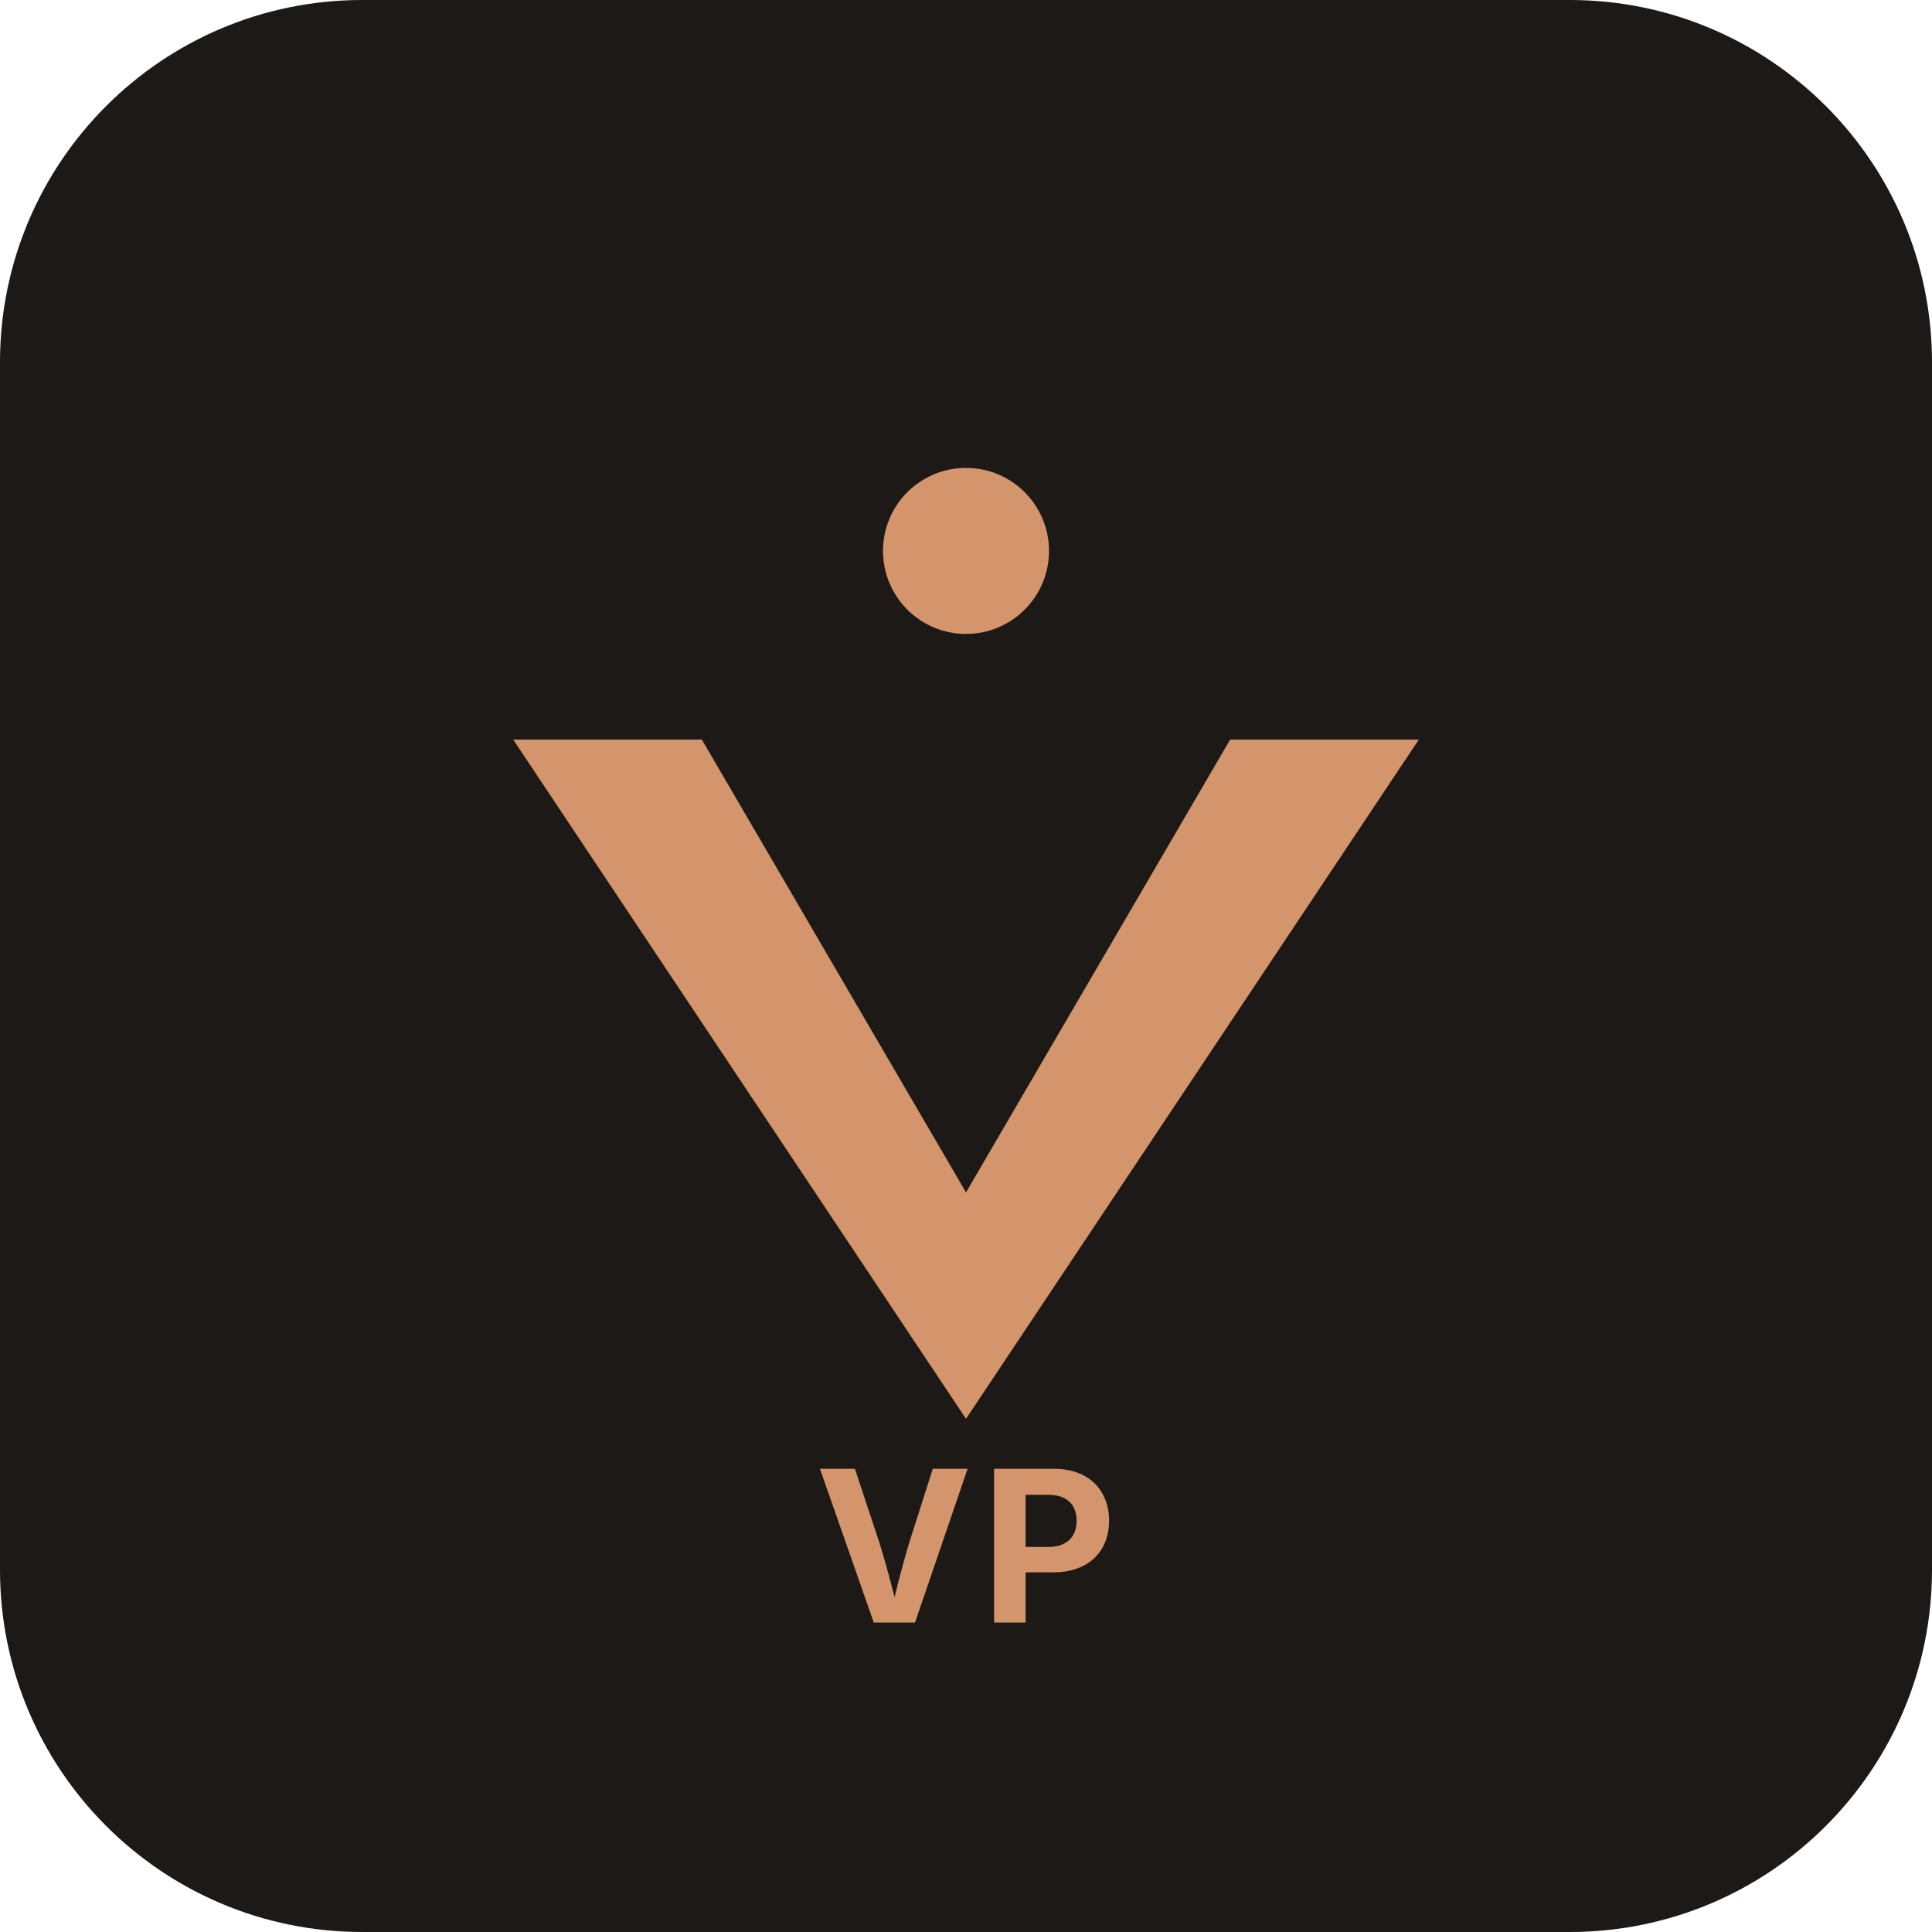
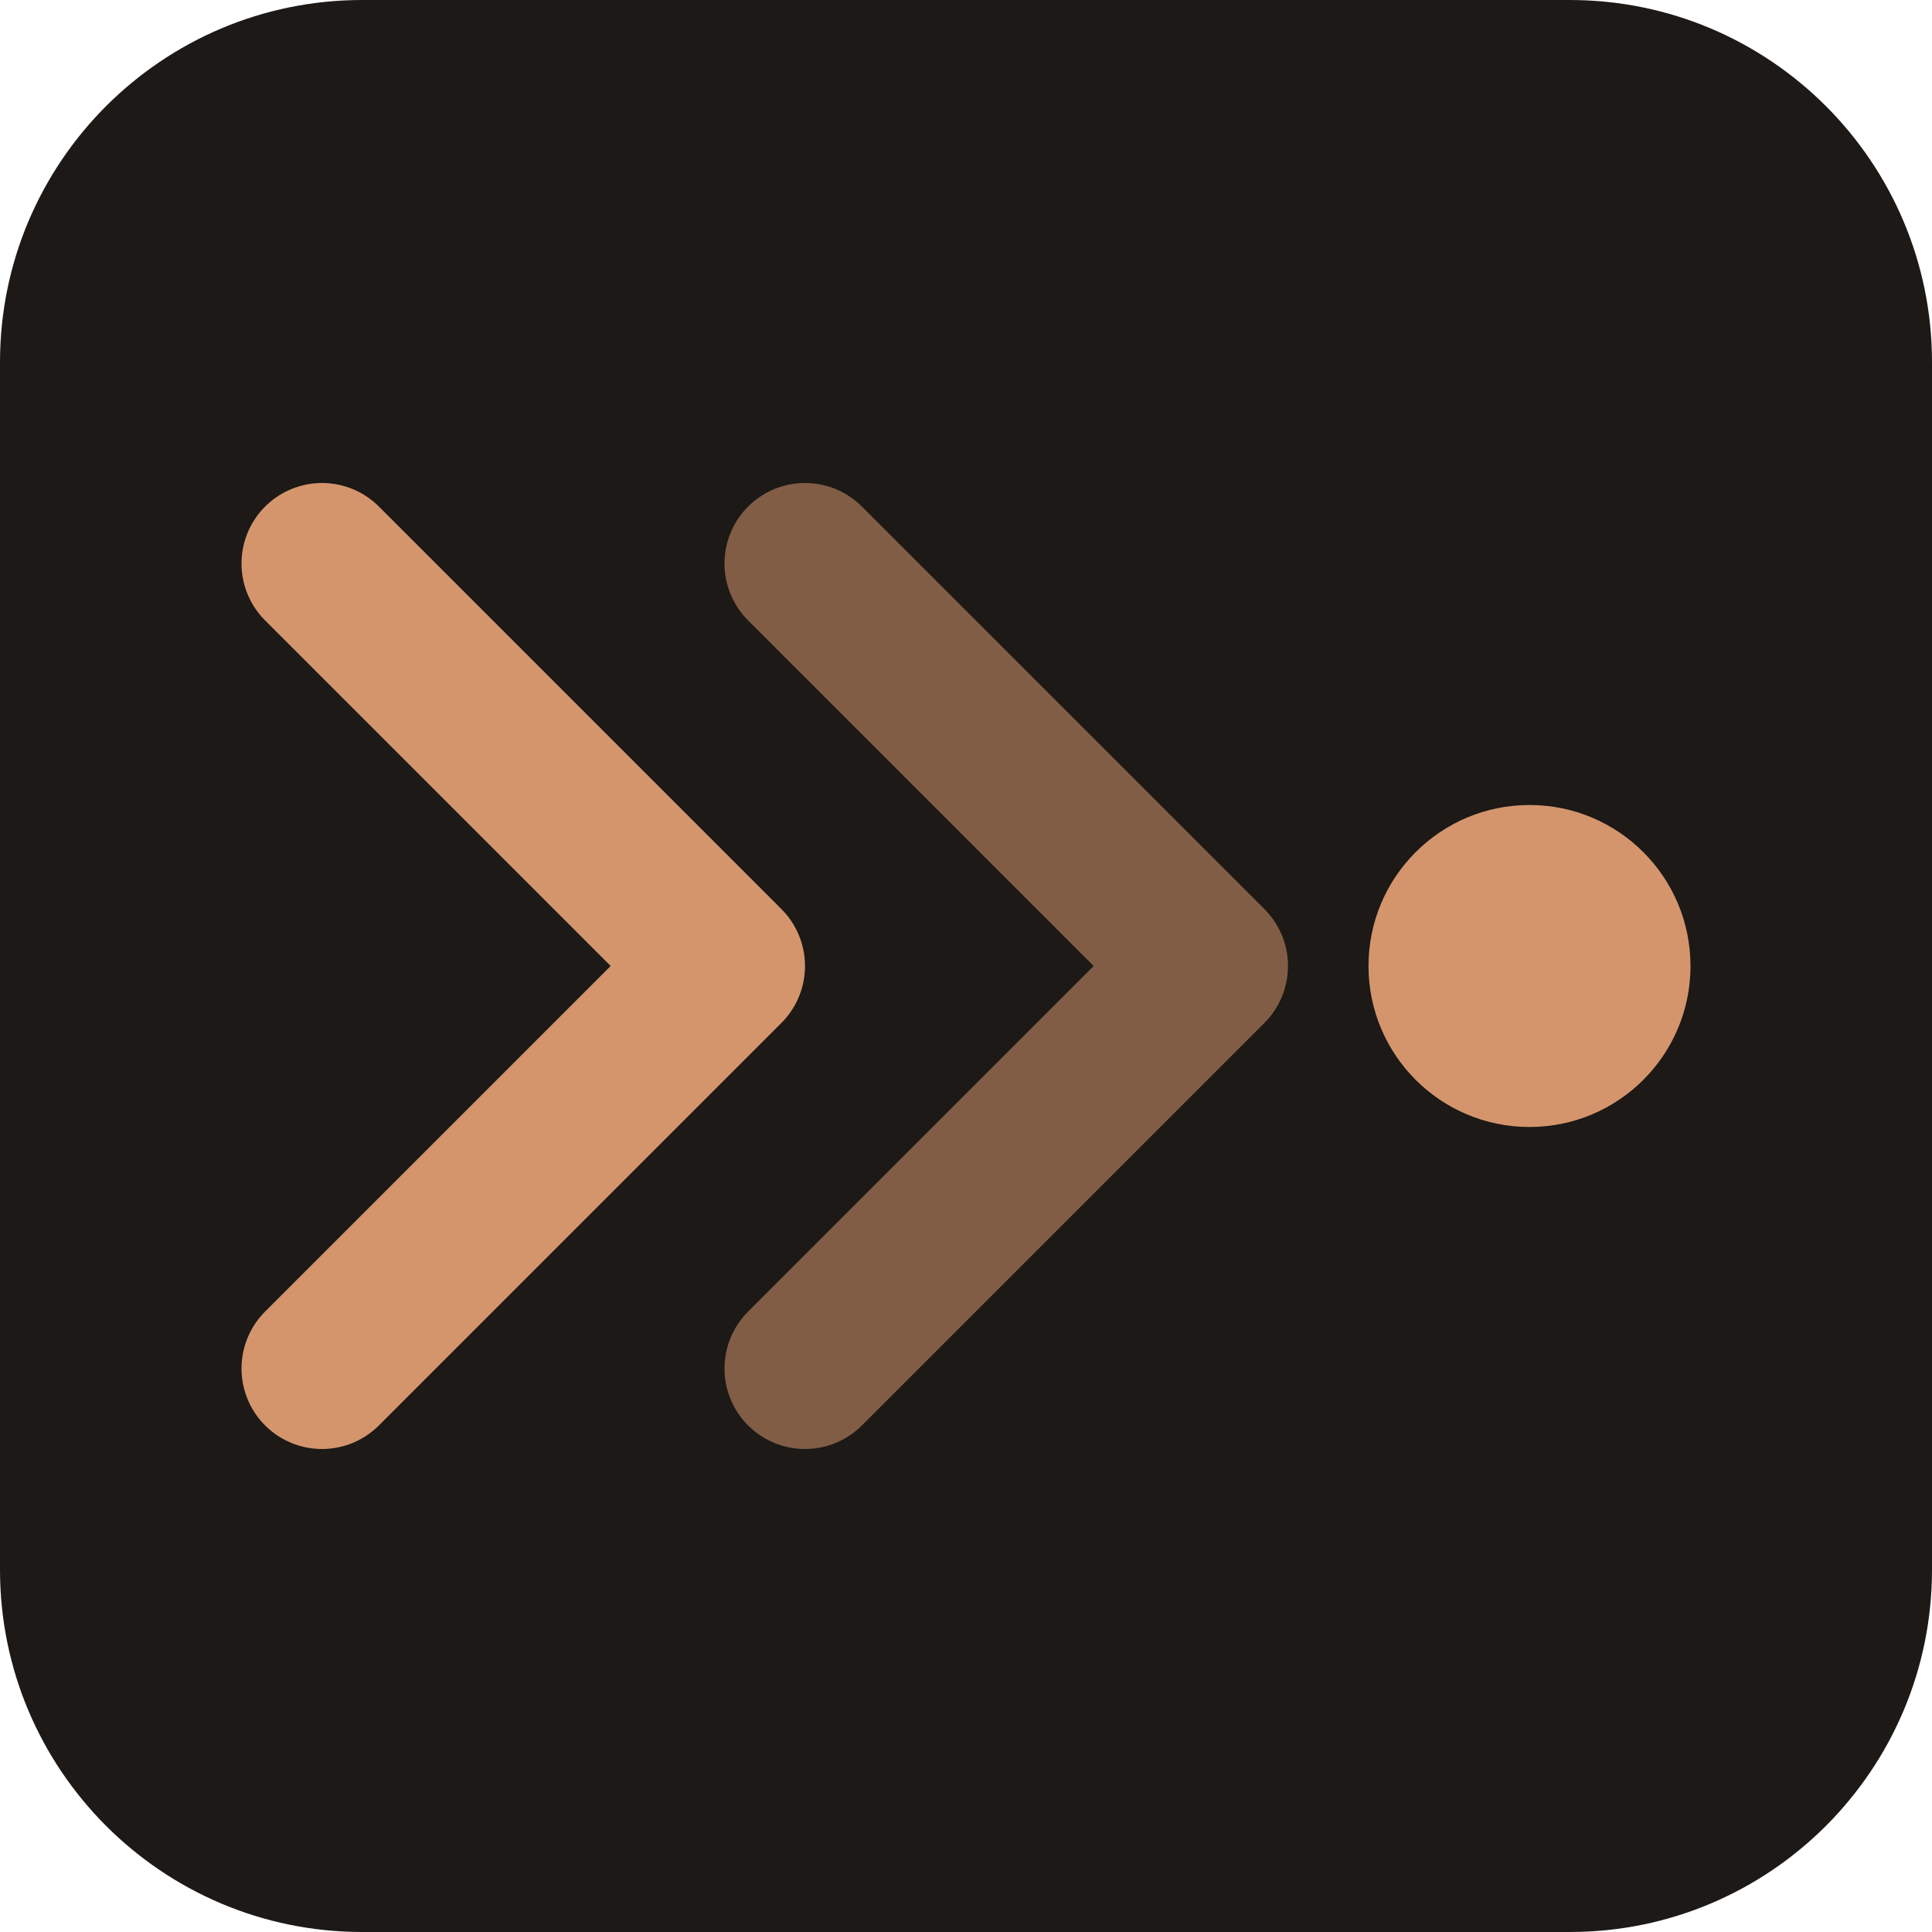
- <svg xmlns="http://www.w3.org/2000/svg" viewBox="0 0 512 512">
-   <rect width="512" height="512" rx="96" fill="#1c1916" />
-   <g transform="translate(256 256)">
-     <path d="M -120 -60 L 0 120 L 120 -60 L 70 -60 L 0 60 L -70 -60 Z" fill="#d4956d" />
-     <circle cx="0" cy="-110" r="22" fill="#d4956d" />
-   </g>
-   <text x="256" y="430" font-family="system-ui,-apple-system,sans-serif" font-size="56" font-weight="700" text-anchor="middle" fill="#d4956d" letter-spacing="2">VP</text>
+ <svg xmlns="http://www.w3.org/2000/svg" viewBox="0 0 24 24" width="512" height="512">
+   <rect width="24" height="24" rx="4.5" fill="#1c1916" />
+   <path d="M4 7 L9 12 L4 17" stroke="#d4956d" stroke-width="2" stroke-linecap="round" stroke-linejoin="round" fill="none" />
+   <path d="M10 7 L15 12 L10 17" stroke="#d4956d" stroke-width="2" stroke-linecap="round" stroke-linejoin="round" fill="none" opacity="0.55" />
+   <circle cx="19" cy="12" r="2" fill="#d4956d" />
</svg>
